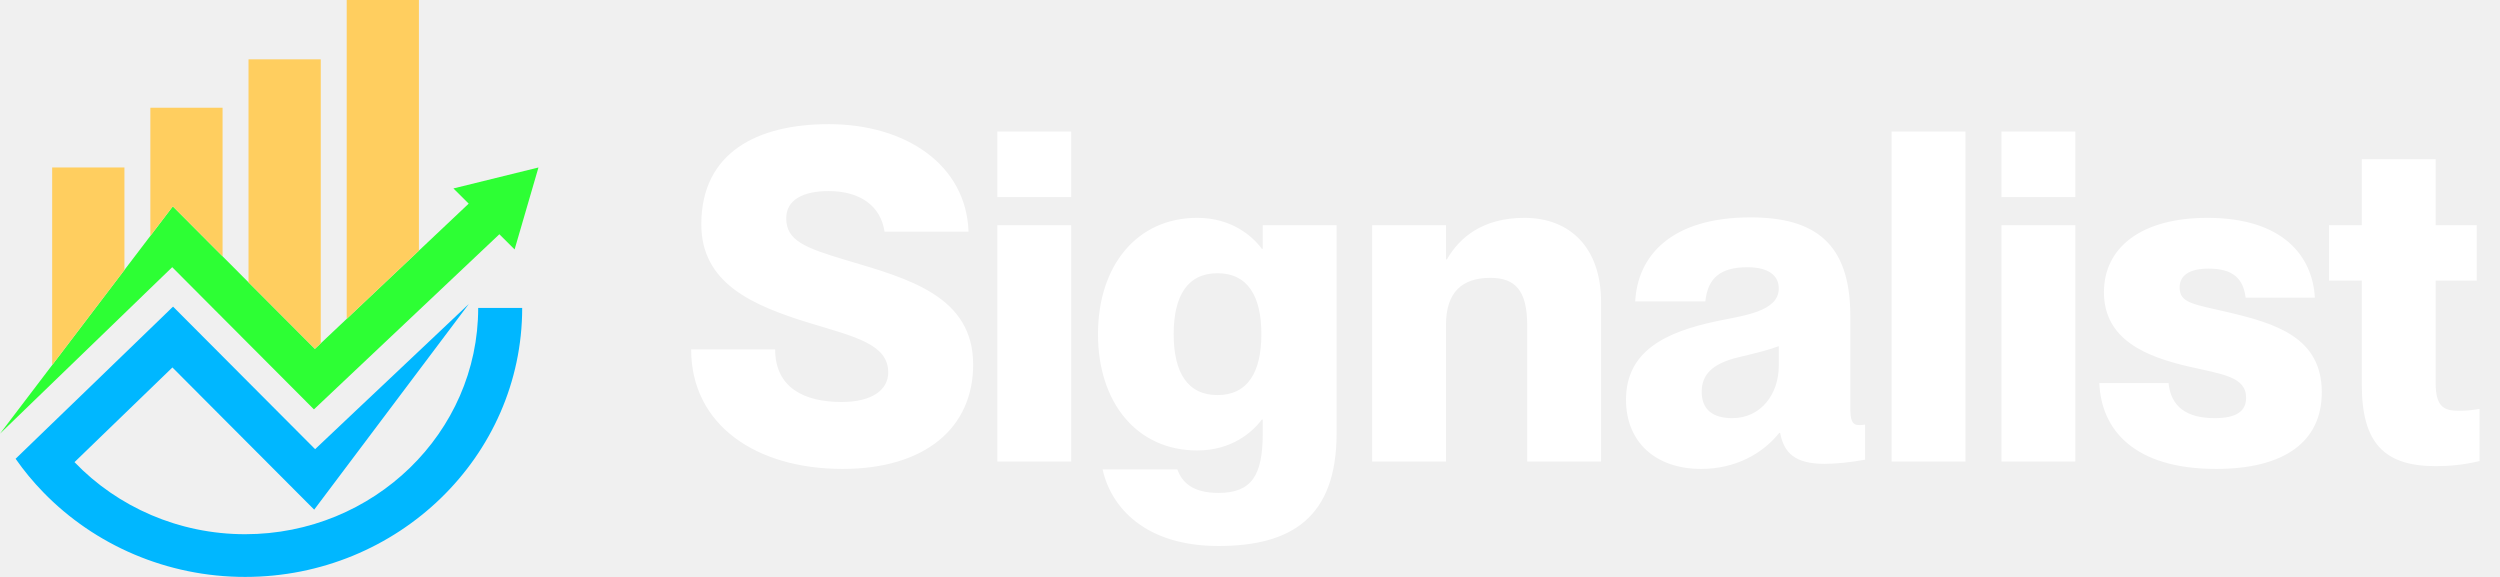
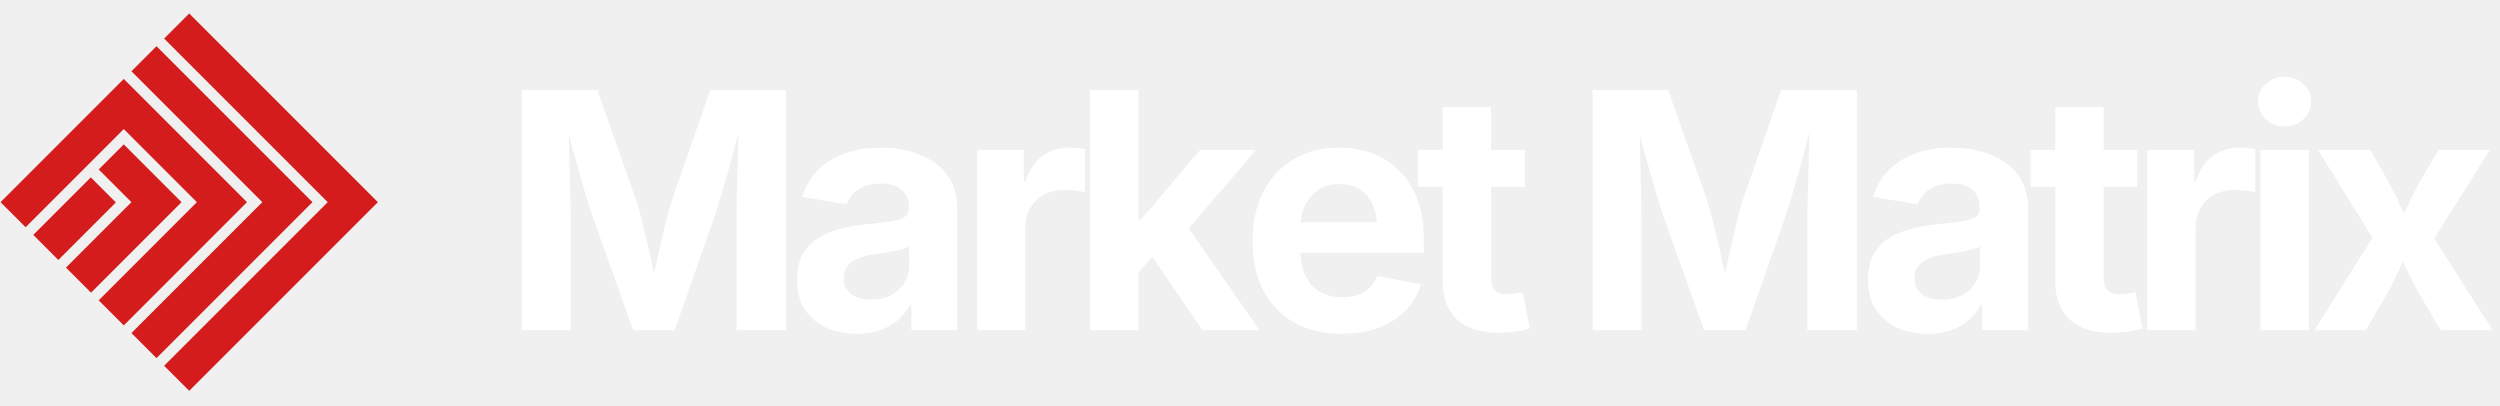
- <svg xmlns="http://www.w3.org/2000/svg" width="130" height="30" viewBox="0 0 130 30" fill="none">
-   <path d="M28 8.709L26.759 12.971L25.967 12.181L21.784 16.132L18.781 18.968L16.325 21.287L14.013 18.968L12.923 17.875L11.574 16.521L11.169 16.116L8.955 13.893L8.104 14.715L7.819 14.99L6.47 16.296L5.117 17.604L3.724 18.95L3.705 18.968L1.711 20.895L0 22.55L2.724 18.968L6.47 14.039L7.819 12.266L8.986 10.73L11.574 13.328L12.68 14.439L12.923 14.681L16.375 18.142L16.68 17.853L18.029 16.58L18.628 16.014L20.372 14.366L21.784 13.033L24.372 10.589L23.578 9.799L28 8.709Z" fill="#2DFF34" />
-   <path d="M6.47 8.709V14.039L2.724 18.968H2.713V8.709H6.47Z" fill="#FFCE5F" />
-   <path d="M27.154 16.014C27.154 23.726 20.692 30 12.745 30C8.69 30 4.918 28.346 2.252 25.599C1.726 25.059 1.244 24.477 0.811 23.856L2.467 22.256L5.13 19.686L5.871 18.968L6.47 18.39L7.819 17.085L8.117 16.797L8.821 16.116L8.934 16.003L8.936 16.005L8.999 15.945L11.574 18.528L12.693 19.652L16.386 23.357L18.639 21.227L20.385 19.58L21.032 18.968L21.784 18.258L24.383 15.802L16.338 26.502L11.18 21.33L8.966 19.108L8.117 19.928L5.13 22.816L3.874 24.031C6.119 26.37 9.311 27.779 12.745 27.779C19.429 27.779 24.866 22.502 24.866 16.014H27.154V16.014Z" fill="#00B7FF" />
-   <path d="M11.574 5.603V13.328L8.986 10.73L7.819 12.266V5.603H11.574Z" fill="#FFCE5F" />
-   <path d="M16.68 3.086V17.853L16.375 18.142L12.923 14.682V3.086H16.68Z" fill="#FFCE5F" />
-   <path d="M21.784 0V13.033L20.372 14.366L18.628 16.014L18.029 16.58V0H21.784Z" fill="#FFCE5F" />
-   <path d="M43.812 24.384C39.324 24.384 35.94 22.104 35.94 18.168H40.308C40.308 20.16 41.82 20.904 43.764 20.904C45.372 20.904 46.188 20.256 46.188 19.368C46.188 17.904 44.484 17.52 42.108 16.8C39.132 15.888 36.468 14.736 36.468 11.664C36.468 7.92 39.396 6.456 43.092 6.456C47.1 6.456 50.244 8.568 50.364 12.048H45.996C45.804 10.728 44.748 9.936 43.092 9.936C41.796 9.936 40.884 10.368 40.884 11.352C40.884 12.504 41.844 12.888 44.028 13.536C47.268 14.496 50.604 15.408 50.604 18.96C50.604 22.248 48.108 24.384 43.812 24.384ZM55.702 10.248H51.862V6.84H55.702V10.248ZM55.702 24H51.862V11.712H55.702V24ZM65.663 12.936V11.712H69.503V22.536C69.503 26.928 67.127 28.392 63.359 28.392C59.543 28.392 57.767 26.376 57.335 24.408H61.223C61.463 25.08 62.015 25.632 63.359 25.632C65.087 25.632 65.663 24.72 65.663 22.536V21.816H65.615C65.135 22.464 64.055 23.424 62.255 23.424C59.111 23.424 57.095 20.928 57.095 17.376C57.095 13.824 59.111 11.328 62.255 11.328C64.055 11.328 65.135 12.288 65.615 12.936H65.663ZM63.311 20.544C64.871 20.544 65.591 19.368 65.591 17.376C65.591 15.384 64.871 14.208 63.311 14.208C61.751 14.208 61.031 15.384 61.031 17.376C61.031 19.368 61.751 20.544 63.311 20.544ZM79.271 11.328C81.647 11.328 83.255 12.888 83.255 15.696V24H79.415V16.92C79.415 15.072 78.767 14.448 77.495 14.448C76.031 14.448 75.191 15.192 75.191 16.896V24H71.351V11.712H75.191V13.488H75.239C75.887 12.36 77.087 11.328 79.271 11.328ZM88.464 24.384C86.064 24.384 84.552 22.968 84.552 20.784C84.552 18.24 86.64 17.256 89.256 16.704C90.6 16.416 92.496 16.224 92.496 15C92.496 14.328 91.968 13.896 90.864 13.896C89.448 13.896 88.8 14.472 88.68 15.672H85.032C85.152 13.32 86.88 11.304 91.032 11.304C94.368 11.304 96.216 12.648 96.216 16.416V21.168C96.216 21.816 96.288 22.104 96.672 22.104C96.768 22.104 96.84 22.104 96.984 22.08V23.904C96.216 24.048 95.424 24.12 94.872 24.12C93.336 24.12 92.76 23.544 92.568 22.512H92.52C91.656 23.592 90.24 24.384 88.464 24.384ZM90.072 21.744C91.608 21.744 92.496 20.448 92.496 19.032V18C91.992 18.192 91.416 18.336 90.408 18.576C88.992 18.912 88.488 19.512 88.488 20.376C88.488 21.312 89.088 21.744 90.072 21.744ZM102.203 24H98.363V6.84H102.203V24ZM107.916 10.248H104.076V6.84H107.916V10.248ZM107.916 24H104.076V11.712H107.916V24ZM115.237 24.384C110.941 24.384 109.261 22.32 109.165 19.92H112.765C112.885 21.144 113.701 21.744 115.165 21.744C116.293 21.744 116.797 21.384 116.797 20.688C116.797 19.584 115.573 19.464 113.797 19.056C111.637 18.552 109.405 17.688 109.405 15.192C109.405 12.888 111.325 11.328 114.781 11.328C118.717 11.328 120.253 13.32 120.373 15.48H116.773C116.653 14.496 116.125 13.968 114.853 13.968C113.797 13.968 113.341 14.352 113.341 14.952C113.341 15.768 114.061 15.816 115.909 16.248C118.333 16.824 120.733 17.544 120.733 20.4C120.733 22.968 118.789 24.384 115.237 24.384ZM127.902 21.36C128.262 21.36 128.478 21.336 128.934 21.264V23.976C128.118 24.168 127.422 24.24 126.654 24.24C123.966 24.24 122.814 23.016 122.814 20.016V14.592H121.11V11.712H122.814V8.28H126.654V11.712H128.79V14.592H126.654V19.92C126.654 21.24 127.158 21.36 127.902 21.36Z" fill="white" />
+ <svg xmlns="http://www.w3.org/2000/svg" data-logo="logo" viewBox="0 0 265 43">
+   <g id="logogram" transform="translate(0, 1) rotate(0) ">
+     <path d="M17.399 3.087L20.056 0.43L40.056 20.43L20.056 40.43L17.399 37.773L34.742 20.43L17.399 3.087Z" fill="#D41C1C" />
+     <path d="M13.931 6.556L16.588 3.899L33.119 20.43L16.588 36.961L13.931 34.304L27.805 20.43L13.931 6.556Z" fill="#D41C1C" />
+     <path d="M0.056 20.43L13.119 7.367L26.182 20.43L13.119 33.493L10.462 30.836L20.868 20.43L13.119 12.681L2.713 23.087L0.056 20.43Z" fill="#D41C1C" />
+     <path d="M13.119 14.304L10.462 16.961L13.931 20.43L6.993 27.367L9.65 30.024L19.245 20.43L13.119 14.304Z" fill="#D41C1C" />
+     <path d="M6.182 26.556L3.525 23.899L9.623 17.801L12.28 20.458L6.182 26.556Z" fill="#D41C1C" />
+   </g>
+   <g id="logotype" transform="translate(47, 8)">
+     <path fill="#ffffff" d="M13.49 27L8.31 27L8.31 1.54L16.31 1.54L20.44 13.23Q20.70 14.05 21.03 15.34Q21.36 16.64 21.71 18.15Q22.05 19.65 22.35 21.07Q22.65 22.49 22.83 23.53L22.83 23.53L21.83 23.53Q22.01 22.51 22.31 21.10Q22.61 19.69 22.95 18.18Q23.29 16.68 23.63 15.36Q23.96 14.05 24.22 13.23L24.22 13.23L28.29 1.54L36.32 1.54L36.32 27L31.07 27L31.07 14.99Q31.07 14.17 31.10 12.92Q31.14 11.67 31.17 10.23Q31.21 8.78 31.24 7.32Q31.28 5.86 31.29 4.56L31.29 4.56L31.62 4.56Q31.29 5.98 30.90 7.49Q30.51 9.00 30.11 10.42Q29.70 11.84 29.34 13.03Q28.99 14.22 28.73 14.99L28.73 14.99L24.51 27L20.12 27L15.83 14.99Q15.57 14.22 15.21 13.05Q14.85 11.88 14.45 10.46Q14.05 9.04 13.64 7.53Q13.23 6.01 12.85 4.56L12.85 4.56L13.26 4.56Q13.28 5.79 13.31 7.24Q13.35 8.70 13.39 10.16Q13.43 11.62 13.46 12.88Q13.49 14.13 13.49 14.99L13.49 14.99L13.49 27ZM43.85 27.38L43.85 27.38Q42.04 27.38 40.60 26.74Q39.15 26.09 38.32 24.82Q37.49 23.55 37.49 21.65L37.49 21.65Q37.49 20.06 38.08 18.98Q38.67 17.91 39.69 17.26Q40.71 16.61 42.00 16.27Q43.29 15.93 44.71 15.79L44.71 15.79Q46.36 15.62 47.38 15.47Q48.40 15.33 48.87 15.01Q49.34 14.70 49.34 14.08L49.34 14.08L49.34 13.99Q49.34 13.17 49.00 12.61Q48.65 12.05 47.99 11.75Q47.32 11.45 46.35 11.45L46.35 11.45Q45.36 11.45 44.62 11.75Q43.89 12.05 43.42 12.54Q42.96 13.04 42.74 13.65L42.74 13.65L38.04 12.87Q38.54 11.21 39.68 10.05Q40.83 8.88 42.53 8.27Q44.23 7.65 46.35 7.65L46.35 7.65Q47.90 7.65 49.35 8.02Q50.81 8.39 51.96 9.16Q53.11 9.93 53.79 11.16Q54.46 12.39 54.46 14.13L54.46 14.13L54.46 27L49.61 27L49.61 24.35L49.44 24.35Q48.98 25.24 48.21 25.91Q47.44 26.59 46.36 26.98Q45.27 27.38 43.85 27.38ZM45.30 23.77L45.30 23.77Q46.52 23.77 47.43 23.29Q48.35 22.81 48.86 21.99Q49.37 21.17 49.37 20.16L49.37 20.16L49.37 18.10Q49.15 18.27 48.69 18.40Q48.23 18.54 47.66 18.64Q47.10 18.75 46.55 18.83Q46.01 18.92 45.58 18.97L45.58 18.97Q44.64 19.10 43.92 19.41Q43.20 19.72 42.81 20.22Q42.42 20.73 42.42 21.51L42.42 21.51Q42.42 22.25 42.79 22.75Q43.17 23.26 43.81 23.51Q44.45 23.77 45.30 23.77ZM61.69 27L56.56 27L56.56 7.89L61.52 7.89L61.52 11.23L61.73 11.23Q62.26 9.45 63.49 8.54Q64.73 7.64 66.34 7.64L66.34 7.64Q66.73 7.64 67.19 7.68Q67.64 7.72 68.00 7.81L68.00 7.81L68.00 12.39Q67.66 12.27 67.01 12.20Q66.36 12.13 65.78 12.13L65.78 12.13Q64.61 12.13 63.67 12.64Q62.73 13.14 62.21 14.04Q61.69 14.93 61.69 16.13L61.69 16.13L61.69 27ZM76.68 17.48L73.19 21.41L73.19 15.24L73.96 15.24L80.22 7.89L86.15 7.89L77.89 17.48L76.68 17.48ZM73.67 27L68.54 27L68.54 1.54L73.67 1.54L73.67 27ZM86.50 27L80.47 27L74.73 18.63L78.16 14.99L86.50 27ZM95.20 27.38L95.20 27.38Q92.28 27.38 90.16 26.18Q88.04 24.98 86.90 22.78Q85.77 20.57 85.77 17.55L85.77 17.55Q85.77 14.59 86.90 12.37Q88.02 10.15 90.09 8.90Q92.16 7.65 94.94 7.65L94.94 7.65Q96.82 7.65 98.45 8.25Q100.07 8.85 101.30 10.06Q102.53 11.26 103.22 13.07Q103.92 14.88 103.92 17.34L103.92 17.34L103.92 18.78L87.87 18.78L87.87 15.57L101.40 15.57L99.01 16.42Q99.01 14.93 98.56 13.83Q98.11 12.73 97.21 12.12Q96.31 11.52 94.98 11.52L94.98 11.52Q93.66 11.52 92.73 12.13Q91.80 12.75 91.32 13.80Q90.84 14.85 90.84 16.20L90.84 16.20L90.84 18.47Q90.84 20.13 91.40 21.26Q91.95 22.39 92.95 22.95Q93.95 23.51 95.29 23.51L95.29 23.51Q96.19 23.51 96.93 23.26Q97.66 23.00 98.18 22.50Q98.70 21.99 98.98 21.26L98.98 21.26L103.63 22.13Q103.16 23.70 102.02 24.89Q100.87 26.08 99.16 26.73Q97.44 27.38 95.20 27.38ZM103.30 7.89L114.63 7.89L114.63 11.81L103.30 11.81L103.30 7.89ZM105.93 21.86L105.93 3.35L111.06 3.35L111.06 21.41Q111.06 22.32 111.46 22.75Q111.86 23.19 112.80 23.19L112.80 23.19Q113.09 23.19 113.62 23.11Q114.15 23.04 114.42 22.97L114.42 22.97L115.16 26.81Q114.31 27.07 113.46 27.17Q112.61 27.27 111.84 27.27L111.84 27.27Q108.97 27.27 107.45 25.87Q105.93 24.47 105.93 21.86L105.93 21.86ZM127.00 27L121.82 27L121.82 1.54L129.82 1.54L133.95 13.23Q134.21 14.05 134.54 15.34Q134.88 16.64 135.22 18.15Q135.56 19.65 135.86 21.07Q136.16 22.49 136.35 23.53L136.35 23.53L135.34 23.53Q135.53 22.51 135.83 21.10Q136.12 19.69 136.47 18.18Q136.81 16.68 137.14 15.36Q137.47 14.05 137.73 13.23L137.73 13.23L141.80 1.54L149.83 1.54L149.83 27L144.58 27L144.58 14.99Q144.58 14.17 144.62 12.92Q144.65 11.67 144.69 10.23Q144.72 8.78 144.76 7.32Q144.79 5.86 144.81 4.56L144.81 4.56L145.13 4.56Q144.81 5.98 144.41 7.49Q144.02 9.00 143.62 10.42Q143.22 11.84 142.86 13.03Q142.50 14.22 142.24 14.99L142.24 14.99L138.02 27L133.63 27L129.34 14.99Q129.08 14.22 128.72 13.05Q128.37 11.88 127.96 10.46Q127.56 9.04 127.15 7.53Q126.74 6.01 126.37 4.56L126.37 4.56L126.78 4.56Q126.79 5.79 126.83 7.24Q126.86 8.70 126.90 10.16Q126.95 11.62 126.97 12.88Q127.00 14.13 127.00 14.99L127.00 14.99L127.00 27ZM157.37 27.38L157.37 27.38Q155.55 27.38 154.11 26.74Q152.67 26.09 151.84 24.82Q151.01 23.55 151.01 21.65L151.01 21.65Q151.01 20.06 151.60 18.98Q152.19 17.91 153.20 17.26Q154.22 16.61 155.51 16.27Q156.80 15.93 158.22 15.79L158.22 15.79Q159.88 15.62 160.89 15.47Q161.91 15.33 162.38 15.01Q162.85 14.70 162.85 14.08L162.85 14.08L162.85 13.99Q162.85 13.17 162.51 12.61Q162.17 12.05 161.50 11.75Q160.83 11.45 159.86 11.45L159.86 11.45Q158.87 11.45 158.13 11.75Q157.40 12.05 156.94 12.54Q156.48 13.04 156.25 13.65L156.25 13.65L151.55 12.87Q152.05 11.21 153.20 10.05Q154.34 8.88 156.04 8.27Q157.74 7.65 159.86 7.65L159.86 7.65Q161.42 7.65 162.87 8.02Q164.32 8.39 165.47 9.16Q166.63 9.93 167.30 11.16Q167.98 12.39 167.98 14.13L167.98 14.13L167.98 27L163.12 27L163.12 24.35L162.95 24.35Q162.49 25.24 161.72 25.91Q160.95 26.59 159.87 26.98Q158.78 27.38 157.37 27.38ZM158.82 23.77L158.82 23.77Q160.03 23.77 160.95 23.29Q161.86 22.81 162.37 21.99Q162.89 21.17 162.89 20.16L162.89 20.16L162.89 18.10Q162.66 18.27 162.20 18.40Q161.74 18.54 161.18 18.64Q160.61 18.75 160.07 18.83Q159.52 18.92 159.09 18.97L159.09 18.97Q158.15 19.10 157.43 19.41Q156.72 19.72 156.32 20.22Q155.93 20.73 155.93 21.51L155.93 21.51Q155.93 22.25 156.31 22.75Q156.68 23.26 157.32 23.51Q157.96 23.77 158.82 23.77ZM168.23 7.89L179.56 7.89L179.56 11.81L168.23 11.81L168.23 7.89ZM170.86 21.86L170.86 3.35L175.99 3.35L175.99 21.41Q175.99 22.32 176.39 22.75Q176.79 23.19 177.73 23.19L177.73 23.19Q178.02 23.19 178.55 23.11Q179.08 23.04 179.36 22.97L179.36 22.97L180.09 26.81Q179.24 27.07 178.39 27.17Q177.55 27.27 176.78 27.27L176.78 27.27Q173.91 27.27 172.39 25.87Q170.86 24.47 170.86 21.86L170.86 21.86ZM185.75 27L180.62 27L180.62 7.89L185.58 7.89L185.58 11.23L185.78 11.23Q186.31 9.45 187.55 8.54Q188.79 7.64 190.40 7.64L190.40 7.64Q190.79 7.64 191.24 7.68Q191.69 7.72 192.05 7.81L192.05 7.81L192.05 12.39Q191.71 12.27 191.06 12.20Q190.41 12.13 189.83 12.13L189.83 12.13Q188.67 12.13 187.73 12.64Q186.79 13.14 186.27 14.04Q185.75 14.93 185.75 16.13L185.75 16.13L185.75 27ZM197.73 27L192.60 27L192.60 7.89L197.73 7.89L197.73 27ZM195.16 5.40L195.16 5.40Q194.00 5.40 193.18 4.63Q192.36 3.86 192.36 2.77L192.36 2.77Q192.36 1.67 193.18 0.90Q194.00 0.13 195.16 0.13L195.16 0.13Q196.32 0.13 197.15 0.90Q197.98 1.66 197.98 2.77L197.98 2.77Q197.98 3.86 197.15 4.63Q196.32 5.40 195.16 5.40ZM203.77 27L198.34 27L205.74 15.19L205.72 19.19L198.71 7.89L204.25 7.89L205.98 10.92Q206.80 12.39 207.46 13.83Q208.11 15.28 208.80 16.64L208.80 16.64L206.85 16.64Q207.55 15.29 208.20 13.84Q208.85 12.39 209.70 10.92L209.70 10.92L211.50 7.89L216.93 7.89L209.79 19.24L209.79 15.29L217.21 27L211.70 27L209.58 23.39Q208.75 21.94 208.07 20.49Q207.40 19.04 206.70 17.70L206.70 17.70L208.66 17.70Q207.99 19.04 207.35 20.49Q206.71 21.94 205.89 23.39L205.89 23.39L203.77 27Z" />
+   </g>
</svg>
